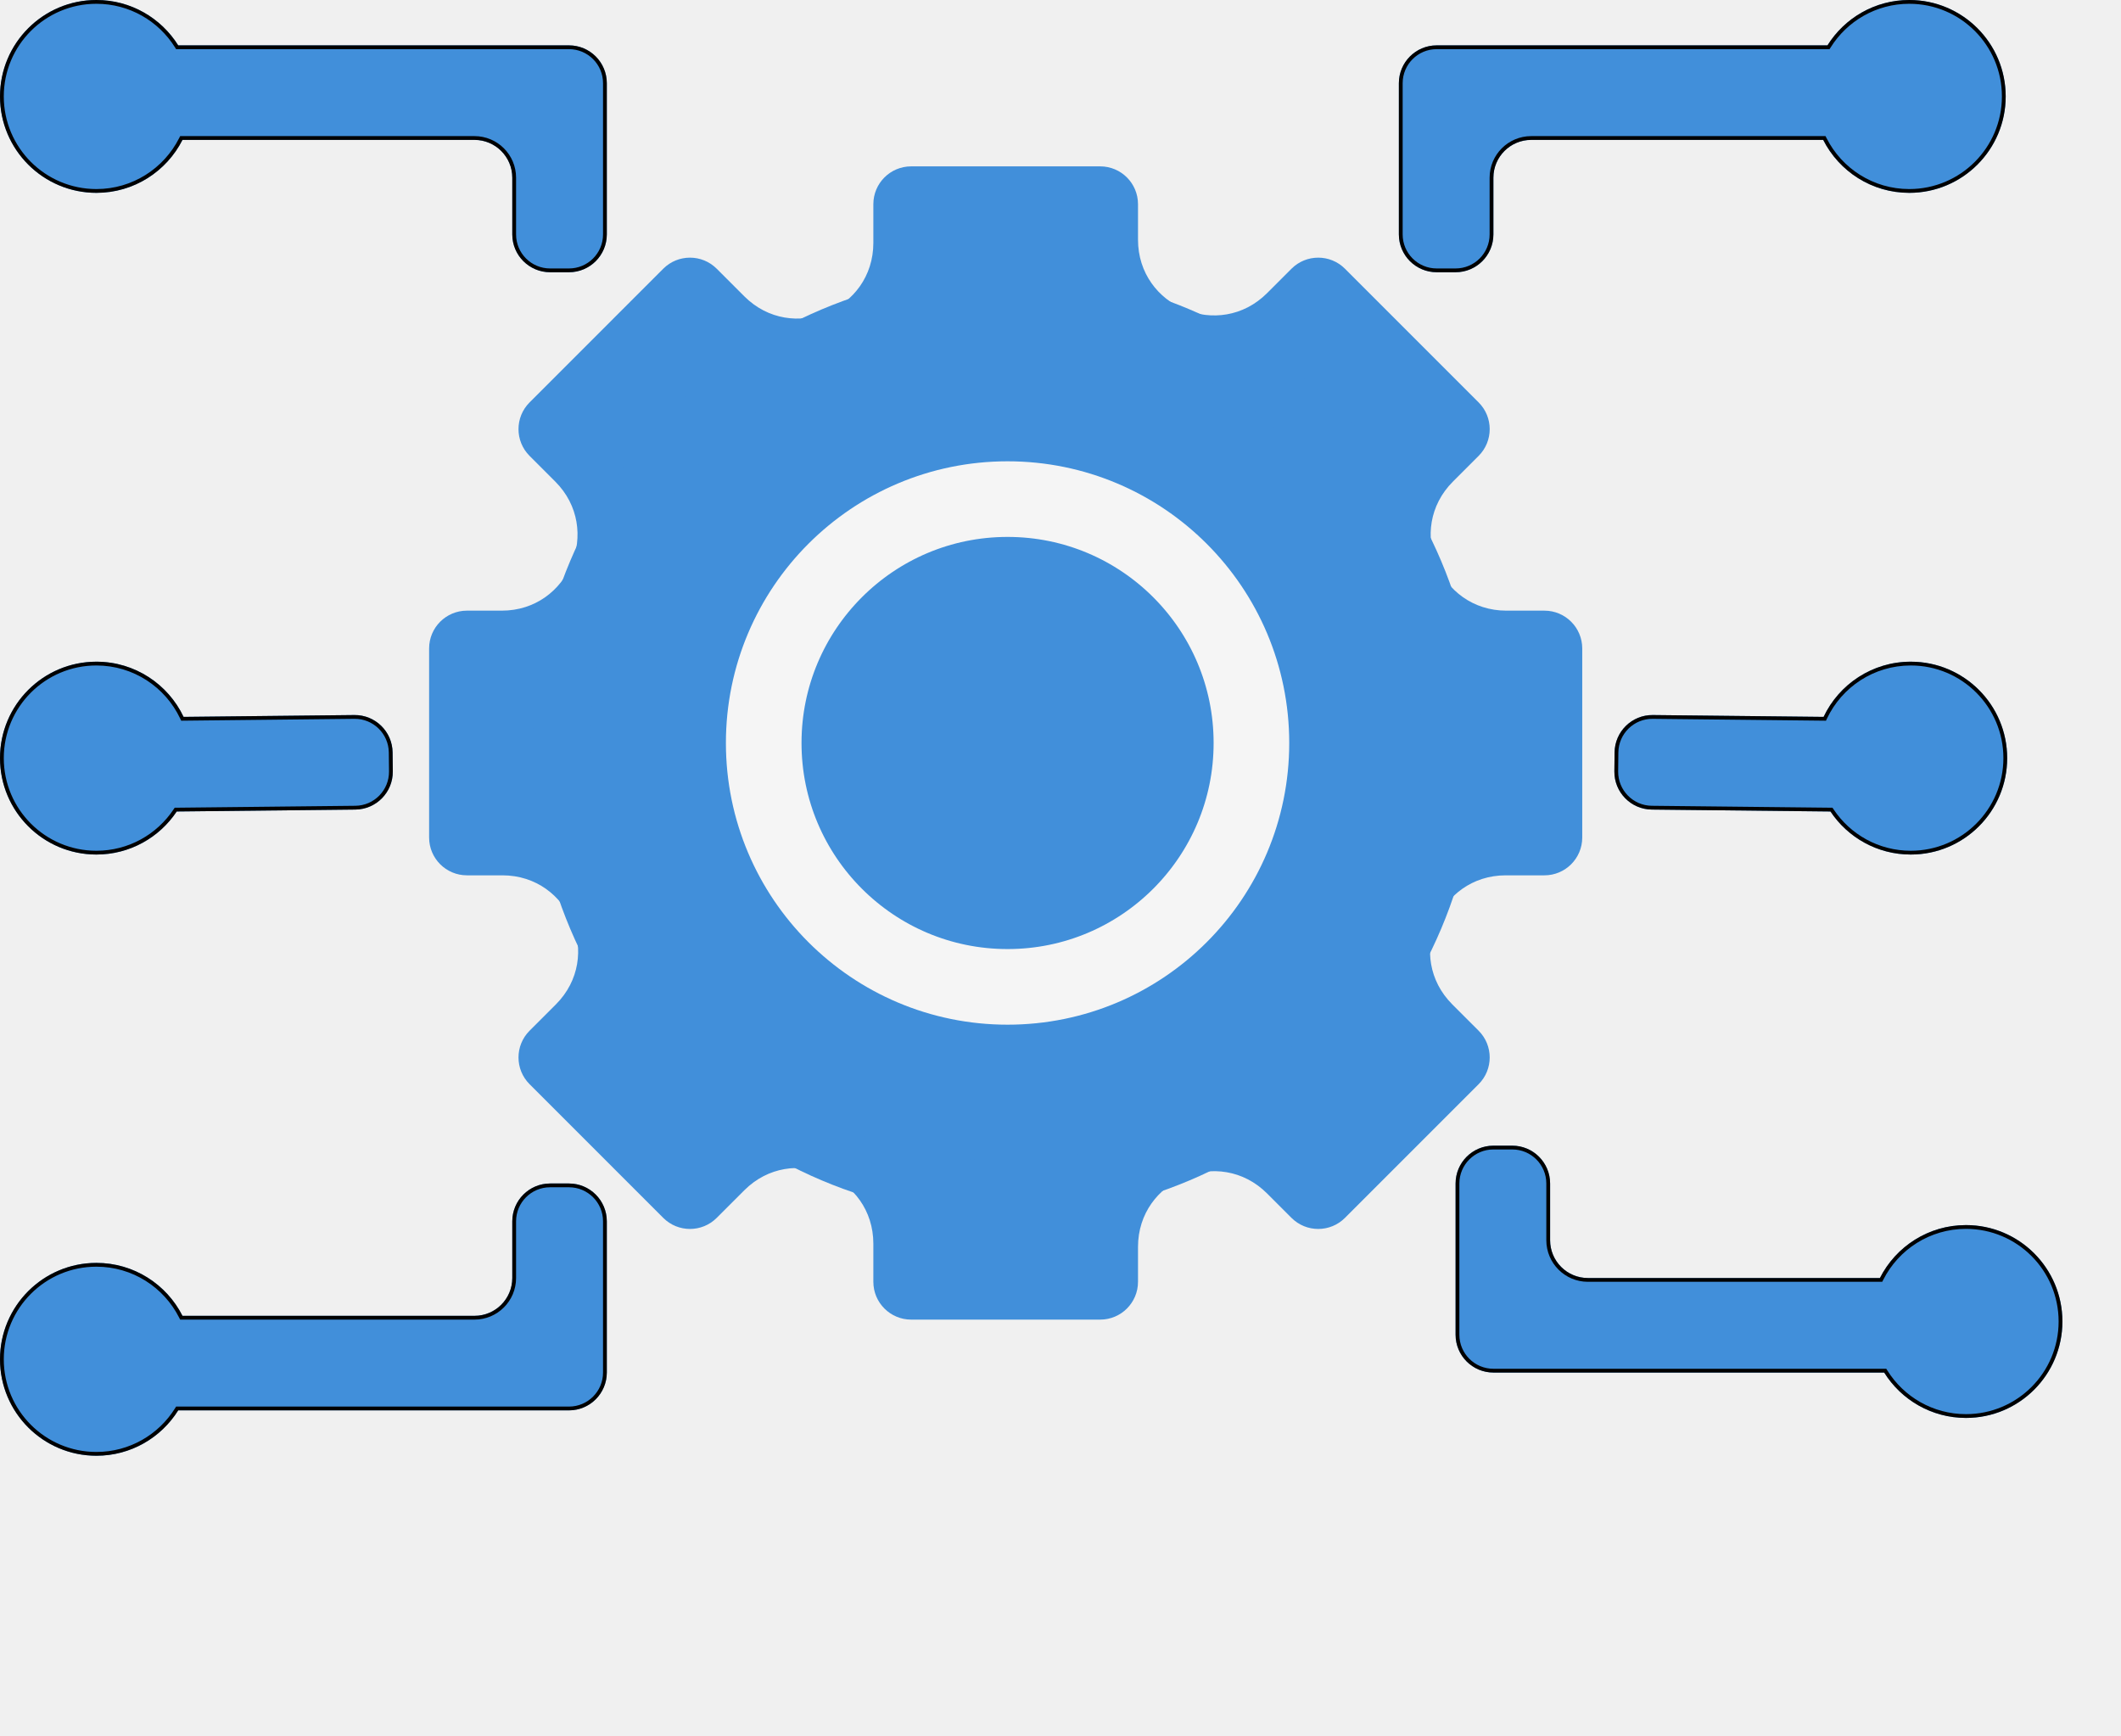
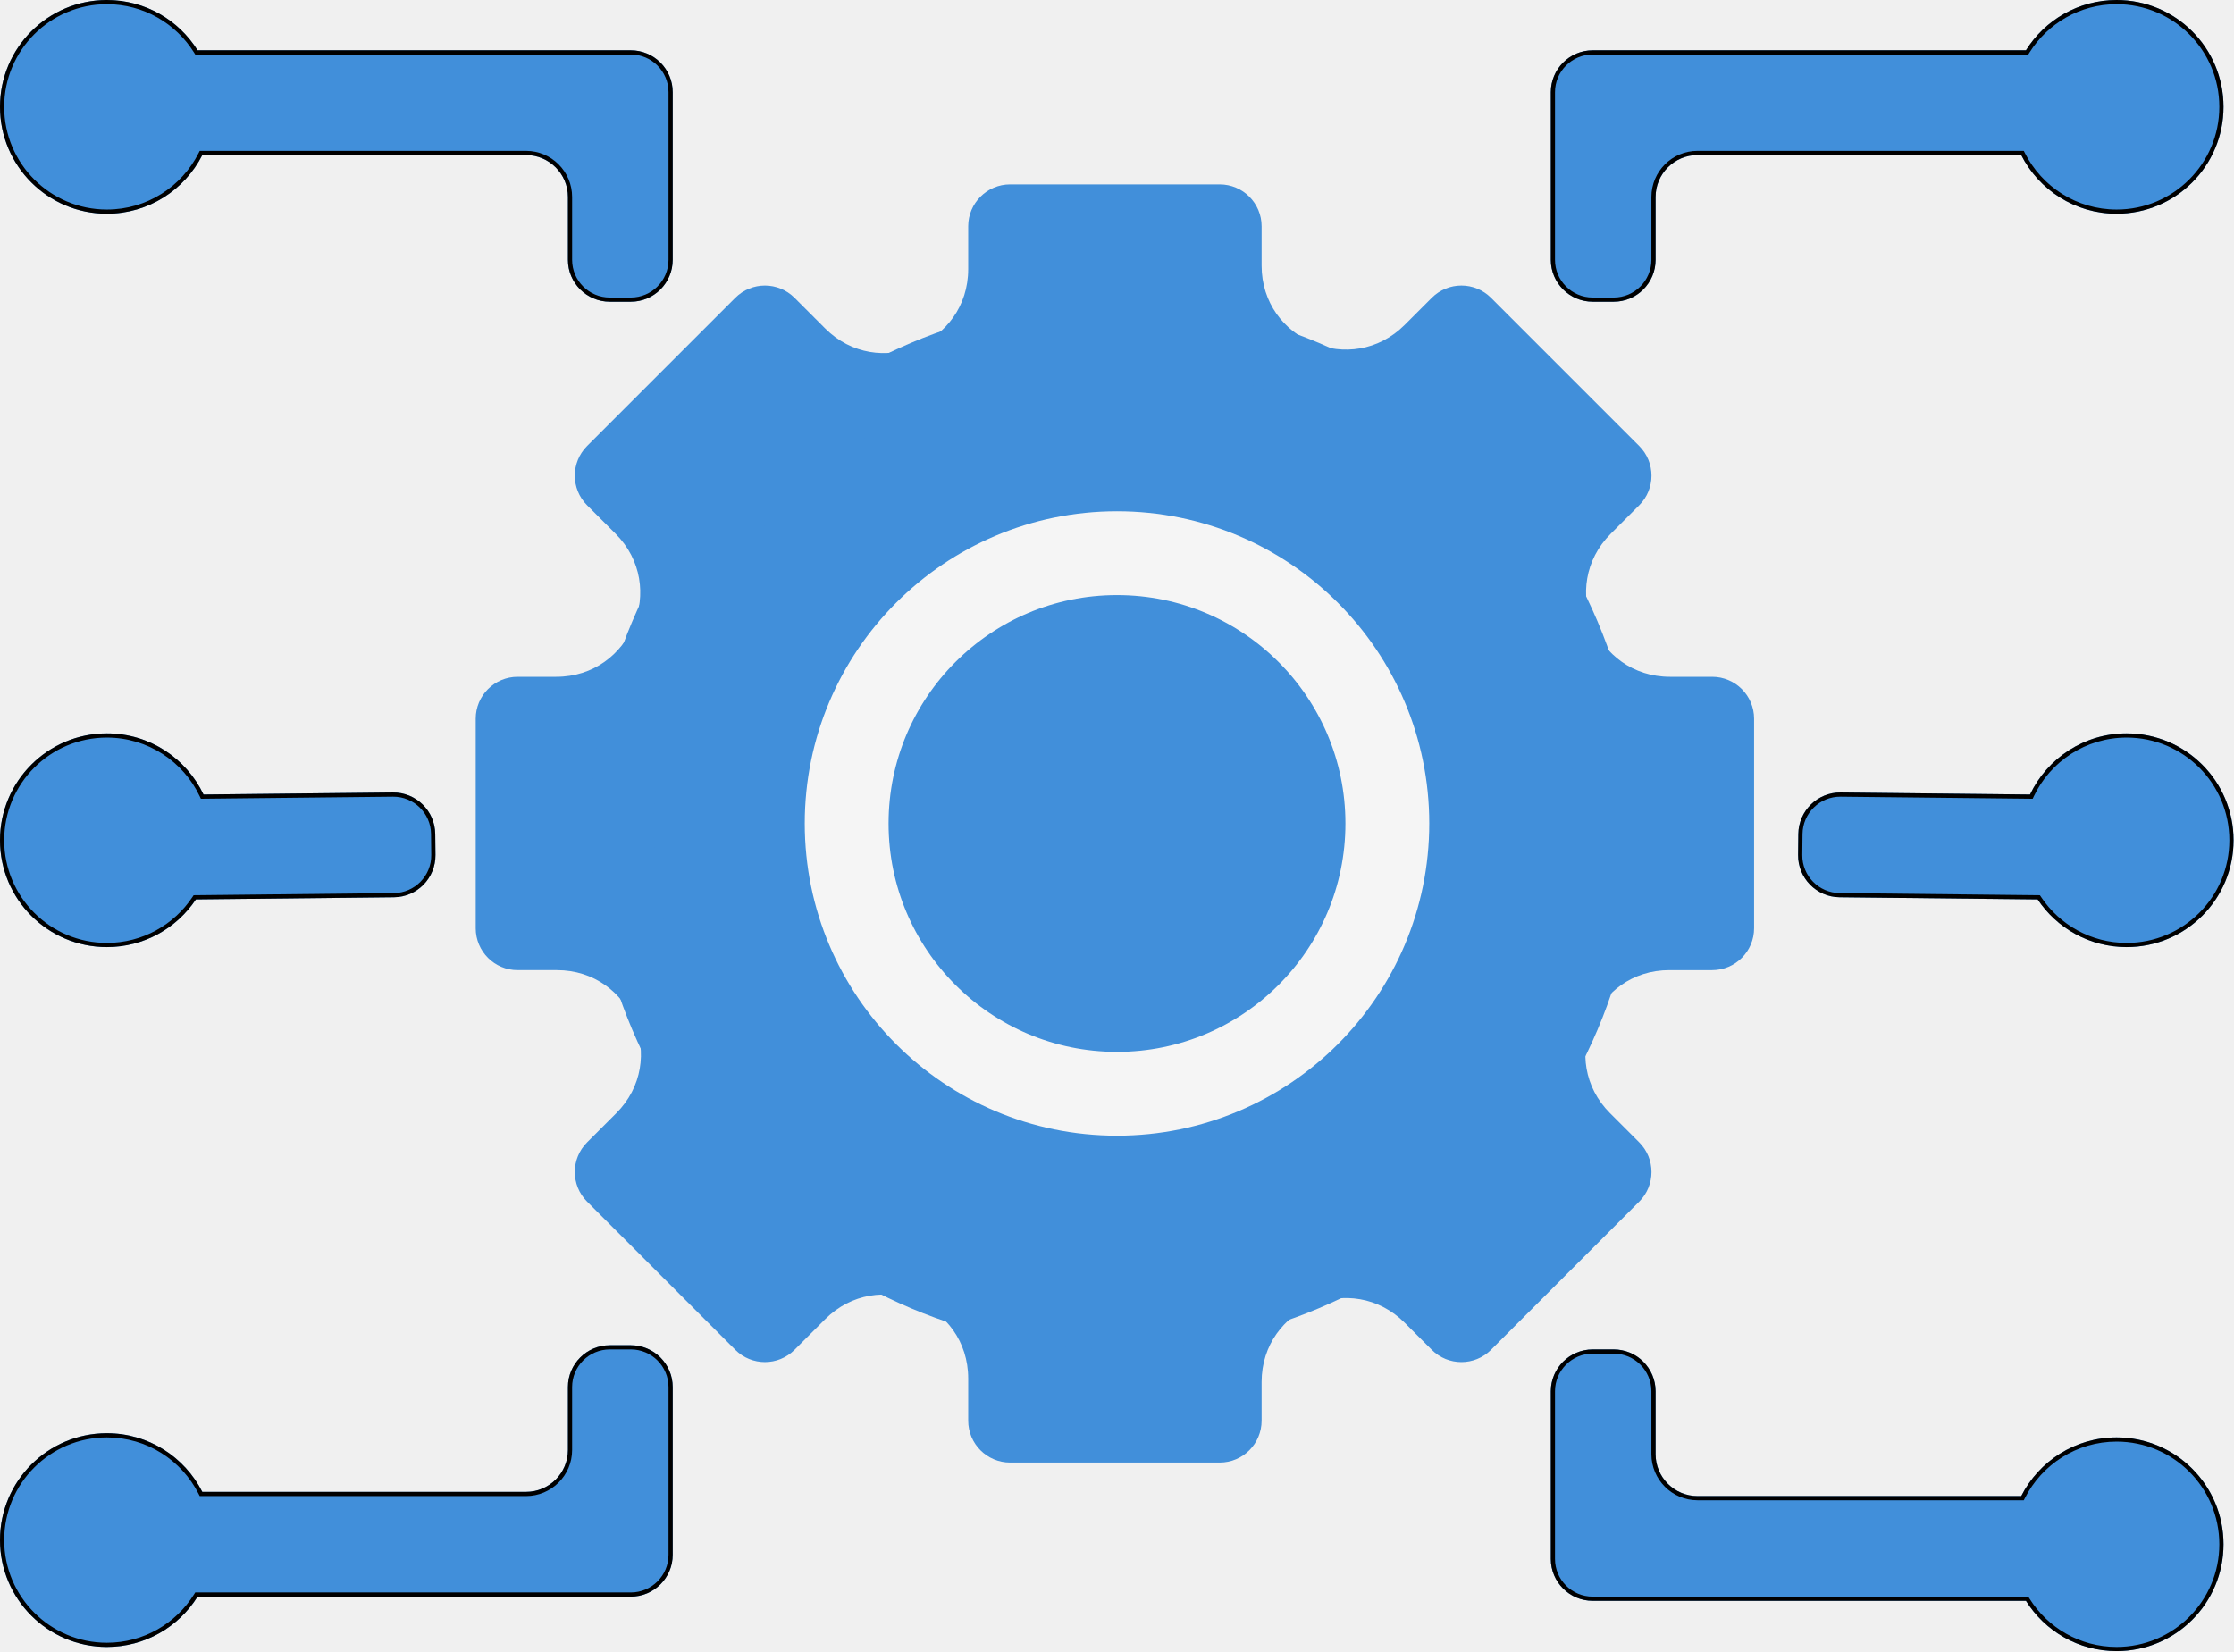
- <svg xmlns="http://www.w3.org/2000/svg" viewBox="0 0 561 459" fill="none">
-   <path fill-rule="evenodd" clip-rule="evenodd" d="M241 43.999C235.477 43.999 231 48.477 231 53.999V64.218C231 82.036 209.457 90.96 196.858 78.36L189.569 71.071C185.663 67.166 179.332 67.166 175.426 71.071L140.071 106.426C136.166 110.332 136.166 116.663 140.071 120.568L146.86 127.357C159.459 139.957 150.536 161.499 132.718 161.499H123.5C117.977 161.499 113.5 165.977 113.5 171.499L113.5 221.499C113.5 227.022 117.977 231.499 123.5 231.499H132.883C150.701 231.499 159.625 253.042 147.025 265.642L140.071 272.596C136.166 276.501 136.166 282.833 140.071 286.738L175.426 322.093C179.332 325.999 185.663 325.999 189.569 322.093L196.858 314.804C209.457 302.205 231 311.128 231 328.946V339C231 344.522 235.477 349 241 349H291C296.523 349 301 344.522 301 339V329.782C301 311.964 322.543 303.04 335.142 315.64L341.596 322.094C345.502 325.999 351.833 325.999 355.739 322.094L391.094 286.739C394.999 282.833 394.999 276.502 391.094 272.596L384.139 265.642C371.54 253.042 380.463 231.5 398.281 231.5H408.5C414.023 231.5 418.5 227.022 418.5 221.5V171.5C418.5 165.977 414.023 161.5 408.5 161.5H398.447C380.629 161.5 371.705 139.957 384.305 127.357L391.094 120.568C394.999 116.663 394.999 110.331 391.094 106.426L355.739 71.071C351.833 67.165 345.502 67.165 341.596 71.071L335.142 77.525C322.543 90.124 301 81.201 301 63.383V53.999C301 48.477 296.523 43.999 291 43.999H241Z" fill="#418FDA" />
-   <circle cx="266" cy="197" r="117.5" fill="#418FDA" stroke="#418FDA" stroke-width="15" />
-   <circle cx="266.5" cy="196.5" r="64.5" stroke="#F5F5F5" stroke-width="20" />
-   <mask id="path-4-inside-1_305_54" fill="white">
-     <path fill-rule="evenodd" clip-rule="evenodd" d="M48.266 36.999C44.062 45.306 35.446 51 25.5 51C11.417 51 0 39.583 0 25.5C0 11.417 11.417 0 25.5 0C34.625 0 42.631 4.793 47.137 11.999H135.5H141H150.5C156.023 11.999 160.5 16.477 160.5 22V61.999C160.5 67.522 156.023 71.999 150.5 71.999H145.5C139.977 71.999 135.5 67.522 135.5 61.999V46.999C135.5 41.477 131.023 36.999 125.5 36.999H48.266Z" />
-   </mask>
-   <path fill-rule="evenodd" clip-rule="evenodd" d="M48.266 36.999C44.062 45.306 35.446 51 25.5 51C11.417 51 0 39.583 0 25.5C0 11.417 11.417 0 25.5 0C34.625 0 42.631 4.793 47.137 11.999H135.5H141H150.5C156.023 11.999 160.5 16.477 160.5 22V61.999C160.5 67.522 156.023 71.999 150.5 71.999H145.5C139.977 71.999 135.5 67.522 135.5 61.999V46.999C135.5 41.477 131.023 36.999 125.5 36.999H48.266Z" fill="#418FDA" />
-   <path d="M48.266 36.999V35.999H47.651L47.374 36.548L48.266 36.999ZM47.137 11.999L46.289 12.53L46.583 12.999H47.137V11.999ZM47.374 36.548C43.334 44.531 35.054 50 25.5 50V52C35.837 52 44.791 46.081 49.158 37.451L47.374 36.548ZM25.5 50C11.969 50 1 39.031 1 25.5H-1C-1 40.136 10.864 52 25.5 52V50ZM1 25.5C1 11.969 11.969 1 25.5 1V-1C10.864 -1 -1 10.864 -1 25.5H1ZM25.5 1C34.266 1 41.958 5.603 46.289 12.53L47.985 11.469C43.304 3.983 34.984 -1 25.5 -1V1ZM135.5 10.999H47.137V12.999H135.5V10.999ZM141 10.999H135.5V12.999H141V10.999ZM150.5 10.999H141V12.999H150.5V10.999ZM161.5 22C161.5 15.924 156.575 10.999 150.5 10.999V12.999C155.471 12.999 159.5 17.029 159.5 22H161.5ZM161.5 61.999V22H159.5V61.999H161.5ZM150.5 72.999C156.575 72.999 161.5 68.075 161.5 61.999H159.5C159.5 66.97 155.471 70.999 150.5 70.999V72.999ZM145.5 72.999H150.5V70.999H145.5V72.999ZM134.5 61.999C134.5 68.075 139.425 72.999 145.5 72.999V70.999C140.529 70.999 136.5 66.97 136.5 61.999H134.5ZM134.5 46.999V61.999H136.5V46.999H134.5ZM125.5 37.999C130.471 37.999 134.5 42.029 134.5 46.999H136.5C136.5 40.924 131.575 35.999 125.5 35.999V37.999ZM48.266 37.999H125.5V35.999H48.266V37.999Z" fill="black" mask="url(#path-4-inside-1_305_54)" />
-   <mask id="path-6-inside-2_305_54" fill="white">
-     <path fill-rule="evenodd" clip-rule="evenodd" d="M497.234 338C501.438 329.694 510.054 324 520 324C534.083 324 545.5 335.417 545.5 349.5C545.5 363.583 534.083 375 520 375C510.875 375 502.869 370.207 498.363 363H410H404.5H395C389.477 363 385 358.523 385 353V313C385 307.478 389.477 303 395 303H400C405.523 303 410 307.478 410 313V328C410 333.523 414.477 338 420 338H497.234Z" />
-   </mask>
-   <path fill-rule="evenodd" clip-rule="evenodd" d="M497.234 338C501.438 329.694 510.054 324 520 324C534.083 324 545.5 335.417 545.5 349.5C545.5 363.583 534.083 375 520 375C510.875 375 502.869 370.207 498.363 363H410H404.5H395C389.477 363 385 358.523 385 353V313C385 307.478 389.477 303 395 303H400C405.523 303 410 307.478 410 313V328C410 333.523 414.477 338 420 338H497.234Z" fill="#418FDA" />
-   <path d="M497.234 338V339H497.849L498.126 338.452L497.234 338ZM498.363 363L499.211 362.47L498.917 362H498.363V363ZM498.126 338.452C502.167 330.469 510.445 325 520 325V323C509.662 323 500.709 328.919 496.342 337.549L498.126 338.452ZM520 325C533.531 325 544.5 335.969 544.5 349.5H546.5C546.5 334.864 534.636 323 520 323V325ZM544.5 349.5C544.5 363.031 533.531 374 520 374V376C534.636 376 546.5 364.136 546.5 349.5H544.5ZM520 374C511.234 374 503.542 369.397 499.211 362.47L497.515 363.531C502.196 371.017 510.516 376 520 376V374ZM410 364H498.363V362H410V364ZM404.5 364H410V362H404.5V364ZM395 364H404.5V362H395V364ZM384 353C384 359.076 388.925 364 395 364V362C390.029 362 386 357.971 386 353H384ZM384 313V353H386V313H384ZM395 302C388.925 302 384 306.925 384 313H386C386 308.03 390.029 304 395 304V302ZM400 302H395V304H400V302ZM411 313C411 306.925 406.075 302 400 302V304C404.971 304 409 308.03 409 313H411ZM411 328V313H409V328H411ZM420 337C415.029 337 411 332.971 411 328H409C409 334.076 413.925 339 420 339V337ZM497.234 337H420V339H497.234V337Z" fill="black" mask="url(#path-6-inside-2_305_54)" />
-   <mask id="path-8-inside-3_305_54" fill="white">
-     <path fill-rule="evenodd" clip-rule="evenodd" d="M48.266 348C44.062 339.694 35.446 334 25.5 334C11.417 334 0 345.417 0 359.5C0 373.583 11.417 385 25.5 385C34.625 385 42.631 380.207 47.137 373H135.5H141H150.5C156.023 373 160.5 368.523 160.5 363V323C160.5 317.478 156.023 313 150.5 313H145.5C139.977 313 135.5 317.478 135.5 323V338C135.5 343.523 131.023 348 125.5 348H48.266Z" />
-   </mask>
-   <path fill-rule="evenodd" clip-rule="evenodd" d="M48.266 348C44.062 339.694 35.446 334 25.5 334C11.417 334 0 345.417 0 359.5C0 373.583 11.417 385 25.5 385C34.625 385 42.631 380.207 47.137 373H135.5H141H150.5C156.023 373 160.5 368.523 160.5 363V323C160.5 317.478 156.023 313 150.5 313H145.5C139.977 313 135.5 317.478 135.5 323V338C135.5 343.523 131.023 348 125.5 348H48.266Z" fill="#418FDA" />
-   <path d="M48.266 348V349H47.651L47.374 348.452L48.266 348ZM47.137 373L46.289 372.47L46.583 372H47.137V373ZM47.374 348.452C43.334 340.469 35.054 335 25.5 335V333C35.837 333 44.791 338.919 49.158 347.549L47.374 348.452ZM25.5 335C11.969 335 1 345.969 1 359.5H-1C-1 344.864 10.864 333 25.5 333V335ZM1 359.5C1 373.031 11.969 384 25.5 384V386C10.864 386 -1 374.136 -1 359.5H1ZM25.5 384C34.266 384 41.958 379.397 46.289 372.47L47.985 373.531C43.304 381.017 34.984 386 25.5 386V384ZM135.5 374H47.137V372H135.5V374ZM141 374H135.5V372H141V374ZM150.5 374H141V372H150.5V374ZM161.5 363C161.5 369.076 156.575 374 150.5 374V372C155.471 372 159.5 367.971 159.5 363H161.5ZM161.5 323V363H159.5V323H161.5ZM150.5 312C156.575 312 161.5 316.925 161.5 323H159.5C159.5 318.03 155.471 314 150.5 314V312ZM145.5 312H150.5V314H145.5V312ZM134.5 323C134.5 316.925 139.425 312 145.5 312V314C140.529 314 136.5 318.03 136.5 323H134.5ZM134.5 338V323H136.5V338H134.5ZM125.5 347C130.471 347 134.5 342.971 134.5 338H136.5C136.5 344.076 131.575 349 125.5 349V347ZM48.266 347H125.5V349H48.266V347Z" fill="black" mask="url(#path-8-inside-3_305_54)" />
-   <mask id="path-10-inside-4_305_54" fill="white">
-     <path fill-rule="evenodd" clip-rule="evenodd" d="M48.557 189.595C44.469 180.967 35.681 175 25.5 175C11.417 175 0 186.417 0 200.5C0 214.583 11.417 226 25.5 226C34.363 226 42.17 221.478 46.74 214.616L94.001 214.108C99.523 214.048 103.952 209.523 103.893 204.001L103.839 199.001C103.779 193.479 99.254 189.05 93.732 189.109L48.557 189.595Z" />
-   </mask>
-   <path fill-rule="evenodd" clip-rule="evenodd" d="M48.557 189.595C44.469 180.967 35.681 175 25.5 175C11.417 175 0 186.417 0 200.5C0 214.583 11.417 226 25.5 226C34.363 226 42.17 221.478 46.74 214.616L94.001 214.108C99.523 214.048 103.952 209.523 103.893 204.001L103.839 199.001C103.779 193.479 99.254 189.05 93.732 189.109L48.557 189.595Z" fill="#418FDA" />
-   <path d="M48.557 189.595L48.568 190.595L47.928 190.602L47.654 190.023L48.557 189.595ZM46.74 214.616L45.907 214.062L46.2 213.622L46.729 213.616L46.74 214.616ZM94.001 214.108L94.011 215.108L94.011 215.108L94.001 214.108ZM103.893 204.001L104.893 203.99L104.893 203.99L103.893 204.001ZM103.839 199.001L102.839 199.012L102.839 199.012L103.839 199.001ZM93.732 189.109L93.743 190.109L93.743 190.109L93.732 189.109ZM47.654 190.023C43.725 181.731 35.281 176 25.5 176V174C36.082 174 45.214 180.203 49.461 189.167L47.654 190.023ZM25.5 176C11.969 176 1 186.969 1 200.5H-1C-1 185.864 10.864 174 25.5 174V176ZM1 200.5C1 214.031 11.969 225 25.5 225V227C10.864 227 -1 215.136 -1 200.5H1ZM25.5 225C34.014 225 41.515 220.657 45.907 214.062L47.572 215.17C42.825 222.299 34.712 227 25.5 227V225ZM94.011 215.108L46.751 215.616L46.729 213.616L93.99 213.108L94.011 215.108ZM104.893 203.99C104.958 210.065 100.086 215.042 94.011 215.108L93.99 213.108C98.96 213.054 102.946 208.982 102.893 204.012L104.893 203.99ZM104.839 198.99L104.893 203.99L102.893 204.012L102.839 199.012L104.839 198.99ZM93.721 188.109C99.796 188.044 104.773 192.916 104.839 198.99L102.839 199.012C102.785 194.042 98.713 190.056 93.743 190.109L93.721 188.109ZM48.547 188.595L93.721 188.109L93.743 190.109L48.568 190.595L48.547 188.595Z" fill="black" mask="url(#path-10-inside-4_305_54)" />
-   <mask id="path-12-inside-5_305_54" fill="white">
-     <path fill-rule="evenodd" clip-rule="evenodd" d="M482.336 189.595C486.424 180.967 495.212 175 505.393 175C519.476 175 530.893 186.417 530.893 200.5C530.893 214.583 519.476 226 505.393 226C496.53 226 488.723 221.478 484.153 214.616L436.892 214.108C431.37 214.048 426.941 209.523 427 204.001L427.054 199.001C427.114 193.479 431.639 189.05 437.161 189.109L482.336 189.595Z" />
-   </mask>
-   <path fill-rule="evenodd" clip-rule="evenodd" d="M482.336 189.595C486.424 180.967 495.212 175 505.393 175C519.476 175 530.893 186.417 530.893 200.5C530.893 214.583 519.476 226 505.393 226C496.53 226 488.723 221.478 484.153 214.616L436.892 214.108C431.37 214.048 426.941 209.523 427 204.001L427.054 199.001C427.114 193.479 431.639 189.05 437.161 189.109L482.336 189.595Z" fill="#418FDA" />
-   <path d="M482.336 189.595L482.325 190.595L482.965 190.602L483.24 190.023L482.336 189.595ZM484.153 214.616L484.986 214.062L484.693 213.622L484.164 213.616L484.153 214.616ZM436.892 214.108L436.882 215.108L436.882 215.108L436.892 214.108ZM427 204.001L426.001 203.99L426.001 203.99L427 204.001ZM427.054 199.001L428.054 199.012L428.054 199.012L427.054 199.001ZM437.161 189.109L437.15 190.109L437.15 190.109L437.161 189.109ZM483.24 190.023C487.168 181.731 495.612 176 505.393 176V174C494.811 174 485.679 180.203 481.432 189.167L483.24 190.023ZM505.393 176C518.924 176 529.893 186.969 529.893 200.5H531.893C531.893 185.864 520.029 174 505.393 174V176ZM529.893 200.5C529.893 214.031 518.924 225 505.393 225V227C520.029 227 531.893 215.136 531.893 200.5H529.893ZM505.393 225C496.879 225 489.378 220.657 484.986 214.062L483.321 215.17C488.068 222.299 496.181 227 505.393 227V225ZM436.882 215.108L484.142 215.616L484.164 213.616L436.903 213.108L436.882 215.108ZM426.001 203.99C425.935 210.065 430.807 215.042 436.882 215.108L436.903 213.108C431.933 213.054 427.947 208.982 428 204.012L426.001 203.99ZM426.054 198.99L426.001 203.99L428 204.012L428.054 199.012L426.054 198.99ZM437.172 188.109C431.097 188.044 426.12 192.916 426.054 198.99L428.054 199.012C428.108 194.042 432.18 190.056 437.15 190.109L437.172 188.109ZM482.347 188.595L437.172 188.109L437.15 190.109L482.325 190.595L482.347 188.595Z" fill="black" mask="url(#path-12-inside-5_305_54)" />
-   <mask id="path-14-inside-6_305_54" fill="white">
-     <path fill-rule="evenodd" clip-rule="evenodd" d="M482.234 36.999C486.438 45.306 495.054 51 505 51C519.083 51 530.5 39.583 530.5 25.5C530.5 11.417 519.083 0 505 0C495.875 0 487.869 4.793 483.363 11.999H395H389.5H380C374.477 11.999 370 16.477 370 22V61.999C370 67.522 374.477 71.999 380 71.999H385C390.523 71.999 395 67.522 395 61.999V46.999C395 41.477 399.477 36.999 405 36.999H482.234Z" />
-   </mask>
-   <path fill-rule="evenodd" clip-rule="evenodd" d="M482.234 36.999C486.438 45.306 495.054 51 505 51C519.083 51 530.5 39.583 530.5 25.5C530.5 11.417 519.083 0 505 0C495.875 0 487.869 4.793 483.363 11.999H395H389.5H380C374.477 11.999 370 16.477 370 22V61.999C370 67.522 374.477 71.999 380 71.999H385C390.523 71.999 395 67.522 395 61.999V46.999C395 41.477 399.477 36.999 405 36.999H482.234Z" fill="#418FDA" />
-   <path d="M482.234 36.999V35.999H482.849L483.126 36.548L482.234 36.999ZM483.363 11.999L484.211 12.53L483.917 12.999H483.363V11.999ZM483.126 36.548C487.167 44.531 495.445 50 505 50V52C494.662 52 485.709 46.081 481.342 37.451L483.126 36.548ZM505 50C518.531 50 529.5 39.031 529.5 25.5H531.5C531.5 40.136 519.636 52 505 52V50ZM529.5 25.5C529.5 11.969 518.531 1 505 1V-1C519.636 -1 531.5 10.864 531.5 25.5H529.5ZM505 1C496.234 1 488.542 5.603 484.211 12.53L482.515 11.469C487.196 3.983 495.516 -1 505 -1V1ZM395 10.999H483.363V12.999H395V10.999ZM389.5 10.999H395V12.999H389.5V10.999ZM380 10.999H389.5V12.999H380V10.999ZM369 22C369 15.924 373.925 10.999 380 10.999V12.999C375.029 12.999 371 17.029 371 22H369ZM369 61.999V22H371V61.999H369ZM380 72.999C373.925 72.999 369 68.075 369 61.999H371C371 66.97 375.029 70.999 380 70.999V72.999ZM385 72.999H380V70.999H385V72.999ZM396 61.999C396 68.075 391.075 72.999 385 72.999V70.999C389.971 70.999 394 66.97 394 61.999H396ZM396 46.999V61.999H394V46.999H396ZM405 37.999C400.029 37.999 396 42.029 396 46.999H394C394 40.924 398.925 35.999 405 35.999V37.999ZM482.234 37.999H405V35.999H482.234V37.999Z" fill="black" mask="url(#path-14-inside-6_305_54)" />
+ <svg xmlns="http://www.w3.org/2000/svg" viewBox="0 0 533 394" fill="none">
+   <g clip-path="url(#clip0_305_54)">
+     <path fill-rule="evenodd" clip-rule="evenodd" d="M241 43.999C235.477 43.999 231 48.477 231 53.999V64.218C231 82.036 209.457 90.96 196.858 78.36L189.569 71.071C185.663 67.166 179.332 67.166 175.426 71.071L140.071 106.426C136.166 110.332 136.166 116.663 140.071 120.568L146.86 127.357C159.459 139.957 150.536 161.499 132.718 161.499H123.5C117.977 161.499 113.5 165.977 113.5 171.499L113.5 221.499C113.5 227.022 117.977 231.499 123.5 231.499H132.883C150.701 231.499 159.625 253.042 147.025 265.642L140.071 272.596C136.166 276.501 136.166 282.833 140.071 286.738L175.426 322.093C179.332 325.999 185.663 325.999 189.569 322.093L196.858 314.804C209.457 302.205 231 311.128 231 328.946V339C231 344.522 235.477 349 241 349H291C296.523 349 301 344.522 301 339V329.782C301 311.964 322.543 303.04 335.142 315.64L341.596 322.094C345.502 325.999 351.833 325.999 355.739 322.094L391.094 286.739C394.999 282.833 394.999 276.502 391.094 272.596L384.139 265.642C371.54 253.042 380.463 231.5 398.281 231.5H408.5C414.023 231.5 418.5 227.022 418.5 221.5V171.5C418.5 165.977 414.023 161.5 408.5 161.5H398.447C380.629 161.5 371.705 139.957 384.305 127.357L391.094 120.568C394.999 116.663 394.999 110.331 391.094 106.426L355.739 71.071C351.833 67.165 345.502 67.165 341.596 71.071L335.142 77.525C322.543 90.124 301 81.201 301 63.383V53.999C301 48.477 296.523 43.999 291 43.999H241Z" fill="#418FDA" />
+     <circle cx="266" cy="197" r="117.5" fill="#418FDA" stroke="#418FDA" stroke-width="15" />
+     <circle cx="266.5" cy="196.5" r="64.5" stroke="#F5F5F5" stroke-width="20" />
+     <mask id="path-4-inside-1_305_54" fill="white">
+       <path fill-rule="evenodd" clip-rule="evenodd" d="M48.266 36.999C44.062 45.306 35.446 51 25.5 51C11.417 51 0 39.583 0 25.5C0 11.417 11.417 0 25.5 0C34.625 0 42.631 4.793 47.137 11.999H135.5H141H150.5C156.023 11.999 160.5 16.477 160.5 22V61.999C160.5 67.522 156.023 71.999 150.5 71.999H145.5C139.977 71.999 135.5 67.522 135.5 61.999V46.999C135.5 41.477 131.023 36.999 125.5 36.999H48.266Z" />
+     </mask>
+     <path fill-rule="evenodd" clip-rule="evenodd" d="M48.266 36.999C44.062 45.306 35.446 51 25.5 51C11.417 51 0 39.583 0 25.5C0 11.417 11.417 0 25.5 0C34.625 0 42.631 4.793 47.137 11.999H135.5H141H150.5C156.023 11.999 160.5 16.477 160.5 22V61.999C160.5 67.522 156.023 71.999 150.5 71.999H145.5C139.977 71.999 135.5 67.522 135.5 61.999V46.999C135.5 41.477 131.023 36.999 125.5 36.999H48.266Z" fill="#418FDA" />
+     <path d="M48.266 36.999V35.999H47.651L47.374 36.548L48.266 36.999ZM47.137 11.999L46.289 12.53L46.583 12.999H47.137V11.999ZM47.374 36.548C43.334 44.531 35.054 50 25.5 50V52C35.837 52 44.791 46.081 49.158 37.451L47.374 36.548ZM25.5 50C11.969 50 1 39.031 1 25.5H-1C-1 40.136 10.864 52 25.5 52V50ZM1 25.5C1 11.969 11.969 1 25.5 1V-1C10.864 -1 -1 10.864 -1 25.5H1ZM25.5 1C34.266 1 41.958 5.603 46.289 12.53L47.985 11.469C43.304 3.983 34.984 -1 25.5 -1V1ZM135.5 10.999H47.137V12.999H135.5V10.999ZM141 10.999H135.5V12.999H141V10.999ZM150.5 10.999H141V12.999H150.5V10.999ZM161.5 22C161.5 15.924 156.575 10.999 150.5 10.999V12.999C155.471 12.999 159.5 17.029 159.5 22H161.5ZM161.5 61.999V22H159.5V61.999H161.5ZM150.5 72.999C156.575 72.999 161.5 68.075 161.5 61.999H159.5C159.5 66.97 155.471 70.999 150.5 70.999V72.999ZM145.5 72.999H150.5V70.999H145.5V72.999ZM134.5 61.999C134.5 68.075 139.425 72.999 145.5 72.999V70.999C140.529 70.999 136.5 66.97 136.5 61.999H134.5ZM134.5 46.999V61.999H136.5V46.999H134.5ZM125.5 37.999C130.471 37.999 134.5 42.029 134.5 46.999H136.5C136.5 40.924 131.575 35.999 125.5 35.999V37.999ZM48.266 37.999H125.5V35.999H48.266V37.999Z" fill="black" mask="url(#path-4-inside-1_305_54)" />
+     <mask id="path-6-inside-2_305_54" fill="white">
+       <path fill-rule="evenodd" clip-rule="evenodd" d="M48.266 356C44.062 347.694 35.446 342 25.5 342C11.417 342 0 353.417 0 367.5C0 381.583 11.417 393 25.5 393C34.625 393 42.631 388.207 47.137 381H135.5H141H150.5C156.023 381 160.5 376.523 160.5 371V331C160.5 325.478 156.023 321 150.5 321H145.5C139.977 321 135.5 325.478 135.5 331V346C135.5 351.523 131.023 356 125.5 356H48.266Z" />
+     </mask>
+     <path fill-rule="evenodd" clip-rule="evenodd" d="M48.266 356C44.062 347.694 35.446 342 25.5 342C11.417 342 0 353.417 0 367.5C0 381.583 11.417 393 25.5 393C34.625 393 42.631 388.207 47.137 381H135.5H141H150.5C156.023 381 160.5 376.523 160.5 371V331C160.5 325.478 156.023 321 150.5 321H145.5C139.977 321 135.5 325.478 135.5 331V346C135.5 351.523 131.023 356 125.5 356H48.266Z" fill="#418FDA" />
+     <path d="M48.266 356V357H47.651L47.374 356.452L48.266 356ZM47.137 381L46.289 380.47L46.583 380H47.137V381ZM47.374 356.452C43.334 348.469 35.054 343 25.5 343V341C35.837 341 44.791 346.919 49.158 355.549L47.374 356.452ZM25.5 343C11.969 343 1 353.969 1 367.5H-1C-1 352.864 10.864 341 25.5 341V343ZM1 367.5C1 381.031 11.969 392 25.5 392V394C10.864 394 -1 382.136 -1 367.5H1ZM25.5 392C34.266 392 41.958 387.397 46.289 380.47L47.985 381.531C43.304 389.017 34.984 394 25.5 394V392ZM135.5 382H47.137V380H135.5V382ZM141 382H135.5V380H141V382ZM150.5 382H141V380H150.5V382ZM161.5 371C161.5 377.076 156.575 382 150.5 382V380C155.471 380 159.5 375.971 159.5 371H161.5ZM161.5 331V371H159.5V331H161.5ZM150.5 320C156.575 320 161.5 324.925 161.5 331H159.5C159.5 326.03 155.471 322 150.5 322V320ZM145.5 320H150.5V322H145.5V320ZM134.5 331C134.5 324.925 139.425 320 145.5 320V322C140.529 322 136.5 326.03 136.5 331H134.5ZM134.5 346V331H136.5V346H134.5ZM125.5 355C130.471 355 134.5 350.971 134.5 346H136.5C136.5 352.076 131.575 357 125.5 357V355ZM48.266 355H125.5V357H48.266V355Z" fill="black" mask="url(#path-6-inside-2_305_54)" />
+     <mask id="path-8-inside-3_305_54" fill="white">
+       <path fill-rule="evenodd" clip-rule="evenodd" d="M482.234 357C486.438 348.694 495.054 343 505 343C519.083 343 530.5 354.417 530.5 368.5C530.5 382.583 519.083 394 505 394C495.875 394 487.869 389.207 483.363 382H395H389.5H380C374.477 382 370 377.523 370 372V332C370 326.478 374.477 322 380 322H385C390.523 322 395 326.478 395 332V347C395 352.523 399.477 357 405 357H482.234Z" />
+     </mask>
+     <path fill-rule="evenodd" clip-rule="evenodd" d="M482.234 357C486.438 348.694 495.054 343 505 343C519.083 343 530.5 354.417 530.5 368.5C530.5 382.583 519.083 394 505 394C495.875 394 487.869 389.207 483.363 382H395H389.5H380C374.477 382 370 377.523 370 372V332C370 326.478 374.477 322 380 322H385C390.523 322 395 326.478 395 332V347C395 352.523 399.477 357 405 357H482.234Z" fill="#418FDA" />
+     <path d="M482.234 357V358H482.849L483.126 357.452L482.234 357ZM483.363 382L484.211 381.47L483.917 381H483.363V382ZM483.126 357.452C487.167 349.469 495.445 344 505 344V342C494.662 342 485.709 347.919 481.342 356.549L483.126 357.452ZM505 344C518.531 344 529.5 354.969 529.5 368.5H531.5C531.5 353.864 519.636 342 505 342V344ZM529.5 368.5C529.5 382.031 518.531 393 505 393V395C519.636 395 531.5 383.136 531.5 368.5H529.5ZM505 393C496.234 393 488.542 388.397 484.211 381.47L482.515 382.531C487.196 390.017 495.516 395 505 395V393ZM395 383H483.363V381H395V383ZM389.5 383H395V381H389.5V383ZM380 383H389.5V381H380V383ZM369 372C369 378.076 373.925 383 380 383V381C375.029 381 371 376.971 371 372H369ZM369 332V372H371V332H369ZM380 321C373.925 321 369 325.925 369 332H371C371 327.03 375.029 323 380 323V321ZM385 321H380V323H385V321ZM396 332C396 325.925 391.075 321 385 321V323C389.971 323 394 327.03 394 332H396ZM396 347V332H394V347H396ZM405 356C400.029 356 396 351.971 396 347H394C394 353.076 398.925 358 405 358V356ZM482.234 356H405V358H482.234V356Z" fill="black" mask="url(#path-8-inside-3_305_54)" />
+     <mask id="path-10-inside-4_305_54" fill="white">
+       <path fill-rule="evenodd" clip-rule="evenodd" d="M48.557 189.595C44.469 180.967 35.681 175 25.5 175C11.417 175 0 186.417 0 200.5C0 214.583 11.417 226 25.5 226C34.363 226 42.17 221.478 46.74 214.616L94.001 214.108C99.523 214.048 103.952 209.523 103.893 204.001L103.839 199.001C103.779 193.479 99.254 189.05 93.732 189.109L48.557 189.595Z" />
+     </mask>
+     <path fill-rule="evenodd" clip-rule="evenodd" d="M48.557 189.595C44.469 180.967 35.681 175 25.5 175C11.417 175 0 186.417 0 200.5C0 214.583 11.417 226 25.5 226C34.363 226 42.17 221.478 46.74 214.616L94.001 214.108C99.523 214.048 103.952 209.523 103.893 204.001L103.839 199.001C103.779 193.479 99.254 189.05 93.732 189.109L48.557 189.595Z" fill="#418FDA" />
+     <path d="M48.557 189.595L48.568 190.595L47.928 190.602L47.654 190.023L48.557 189.595ZM46.74 214.616L45.907 214.062L46.2 213.622L46.729 213.616L46.74 214.616ZM94.001 214.108L94.011 215.108L94.011 215.108L94.001 214.108ZM103.893 204.001L104.893 203.99L104.893 203.99L103.893 204.001ZM103.839 199.001L102.839 199.012L102.839 199.012L103.839 199.001ZM93.732 189.109L93.743 190.109L93.743 190.109L93.732 189.109ZM47.654 190.023C43.725 181.731 35.281 176 25.5 176V174C36.082 174 45.214 180.203 49.461 189.167L47.654 190.023ZM25.5 176C11.969 176 1 186.969 1 200.5H-1C-1 185.864 10.864 174 25.5 174V176ZM1 200.5C1 214.031 11.969 225 25.5 225V227C10.864 227 -1 215.136 -1 200.5H1ZM25.5 225C34.014 225 41.515 220.657 45.907 214.062L47.572 215.17C42.825 222.299 34.712 227 25.5 227V225ZM94.011 215.108L46.751 215.616L46.729 213.616L93.99 213.108L94.011 215.108ZM104.893 203.99C104.958 210.065 100.086 215.042 94.011 215.108L93.99 213.108C98.96 213.054 102.946 208.982 102.893 204.012L104.893 203.99ZM104.839 198.99L104.893 203.99L102.893 204.012L102.839 199.012L104.839 198.99ZM93.721 188.109C99.796 188.044 104.773 192.916 104.839 198.99L102.839 199.012C102.785 194.042 98.713 190.056 93.743 190.109L93.721 188.109ZM48.547 188.595L93.721 188.109L93.743 190.109L48.568 190.595L48.547 188.595Z" fill="black" mask="url(#path-10-inside-4_305_54)" />
+     <mask id="path-12-inside-5_305_54" fill="white">
+       <path fill-rule="evenodd" clip-rule="evenodd" d="M484.336 189.595C488.424 180.967 497.212 175 507.393 175C521.476 175 532.893 186.417 532.893 200.5C532.893 214.583 521.476 226 507.393 226C498.53 226 490.723 221.478 486.153 214.616L438.892 214.108C433.37 214.048 428.941 209.523 429 204.001L429.054 199.001C429.114 193.479 433.639 189.05 439.161 189.109L484.336 189.595Z" />
+     </mask>
+     <path fill-rule="evenodd" clip-rule="evenodd" d="M484.336 189.595C488.424 180.967 497.212 175 507.393 175C521.476 175 532.893 186.417 532.893 200.5C532.893 214.583 521.476 226 507.393 226C498.53 226 490.723 221.478 486.153 214.616L438.892 214.108C433.37 214.048 428.941 209.523 429 204.001L429.054 199.001C429.114 193.479 433.639 189.05 439.161 189.109L484.336 189.595Z" fill="#418FDA" />
+     <path d="M484.336 189.595L484.325 190.595L484.965 190.602L485.24 190.023L484.336 189.595ZM486.153 214.616L486.986 214.062L486.693 213.622L486.164 213.616L486.153 214.616ZM438.892 214.108L438.882 215.108L438.882 215.108L438.892 214.108ZM429 204.001L428.001 203.99L428.001 203.99L429 204.001ZM429.054 199.001L430.054 199.012L430.054 199.012L429.054 199.001ZM439.161 189.109L439.15 190.109L439.15 190.109L439.161 189.109ZM485.24 190.023C489.168 181.731 497.612 176 507.393 176V174C496.811 174 487.679 180.203 483.432 189.167L485.24 190.023ZM507.393 176C520.924 176 531.893 186.969 531.893 200.5H533.893C533.893 185.864 522.029 174 507.393 174V176ZM531.893 200.5C531.893 214.031 520.924 225 507.393 225V227C522.029 227 533.893 215.136 533.893 200.5H531.893ZM507.393 225C498.879 225 491.378 220.657 486.986 214.062L485.321 215.17C490.068 222.299 498.181 227 507.393 227V225ZM438.882 215.108L486.142 215.616L486.164 213.616L438.903 213.108L438.882 215.108ZM428.001 203.99C427.935 210.065 432.807 215.042 438.882 215.108L438.903 213.108C433.933 213.054 429.947 208.982 430 204.012L428.001 203.99ZM428.054 198.99L428.001 203.99L430 204.012L430.054 199.012L428.054 198.99ZM439.172 188.109C433.097 188.044 428.12 192.916 428.054 198.99L430.054 199.012C430.108 194.042 434.18 190.056 439.15 190.109L439.172 188.109ZM484.347 188.595L439.172 188.109L439.15 190.109L484.325 190.595L484.347 188.595Z" fill="black" mask="url(#path-12-inside-5_305_54)" />
+     <mask id="path-14-inside-6_305_54" fill="white">
+       <path fill-rule="evenodd" clip-rule="evenodd" d="M482.234 36.999C486.438 45.306 495.054 51 505 51C519.083 51 530.5 39.583 530.5 25.5C530.5 11.417 519.083 0 505 0C495.875 0 487.869 4.793 483.363 11.999H395H389.5H380C374.477 11.999 370 16.477 370 22V61.999C370 67.522 374.477 71.999 380 71.999H385C390.523 71.999 395 67.522 395 61.999V46.999C395 41.477 399.477 36.999 405 36.999H482.234Z" />
+     </mask>
+     <path fill-rule="evenodd" clip-rule="evenodd" d="M482.234 36.999C486.438 45.306 495.054 51 505 51C519.083 51 530.5 39.583 530.5 25.5C530.5 11.417 519.083 0 505 0C495.875 0 487.869 4.793 483.363 11.999H395H389.5H380C374.477 11.999 370 16.477 370 22V61.999C370 67.522 374.477 71.999 380 71.999H385C390.523 71.999 395 67.522 395 61.999V46.999C395 41.477 399.477 36.999 405 36.999H482.234Z" fill="#418FDA" />
+     <path d="M482.234 36.999V35.999H482.849L483.126 36.548L482.234 36.999ZM483.363 11.999L484.211 12.53L483.917 12.999H483.363V11.999ZM483.126 36.548C487.167 44.531 495.445 50 505 50V52C494.662 52 485.709 46.081 481.342 37.451L483.126 36.548ZM505 50C518.531 50 529.5 39.031 529.5 25.5H531.5C531.5 40.136 519.636 52 505 52V50ZM529.5 25.5C529.5 11.969 518.531 1 505 1V-1C519.636 -1 531.5 10.864 531.5 25.5H529.5ZM505 1C496.234 1 488.542 5.603 484.211 12.53L482.515 11.469C487.196 3.983 495.516 -1 505 -1V1ZM395 10.999H483.363V12.999H395V10.999ZM389.5 10.999H395V12.999H389.5V10.999ZM380 10.999H389.5V12.999H380V10.999ZM369 22C369 15.924 373.925 10.999 380 10.999V12.999C375.029 12.999 371 17.029 371 22H369ZM369 61.999V22H371V61.999H369ZM380 72.999C373.925 72.999 369 68.075 369 61.999H371C371 66.97 375.029 70.999 380 70.999V72.999ZM385 72.999H380V70.999H385V72.999ZM396 61.999C396 68.075 391.075 72.999 385 72.999V70.999C389.971 70.999 394 66.97 394 61.999H396ZM396 46.999V61.999H394V46.999H396ZM405 37.999C400.029 37.999 396 42.029 396 46.999H394C394 40.924 398.925 35.999 405 35.999V37.999ZM482.234 37.999H405V35.999H482.234V37.999Z" fill="black" mask="url(#path-14-inside-6_305_54)" />
+   </g>
+   <defs>
+     <clipPath id="clip0_305_54">
+       <rect width="533" height="394" fill="white" />
+     </clipPath>
+   </defs>
</svg>
